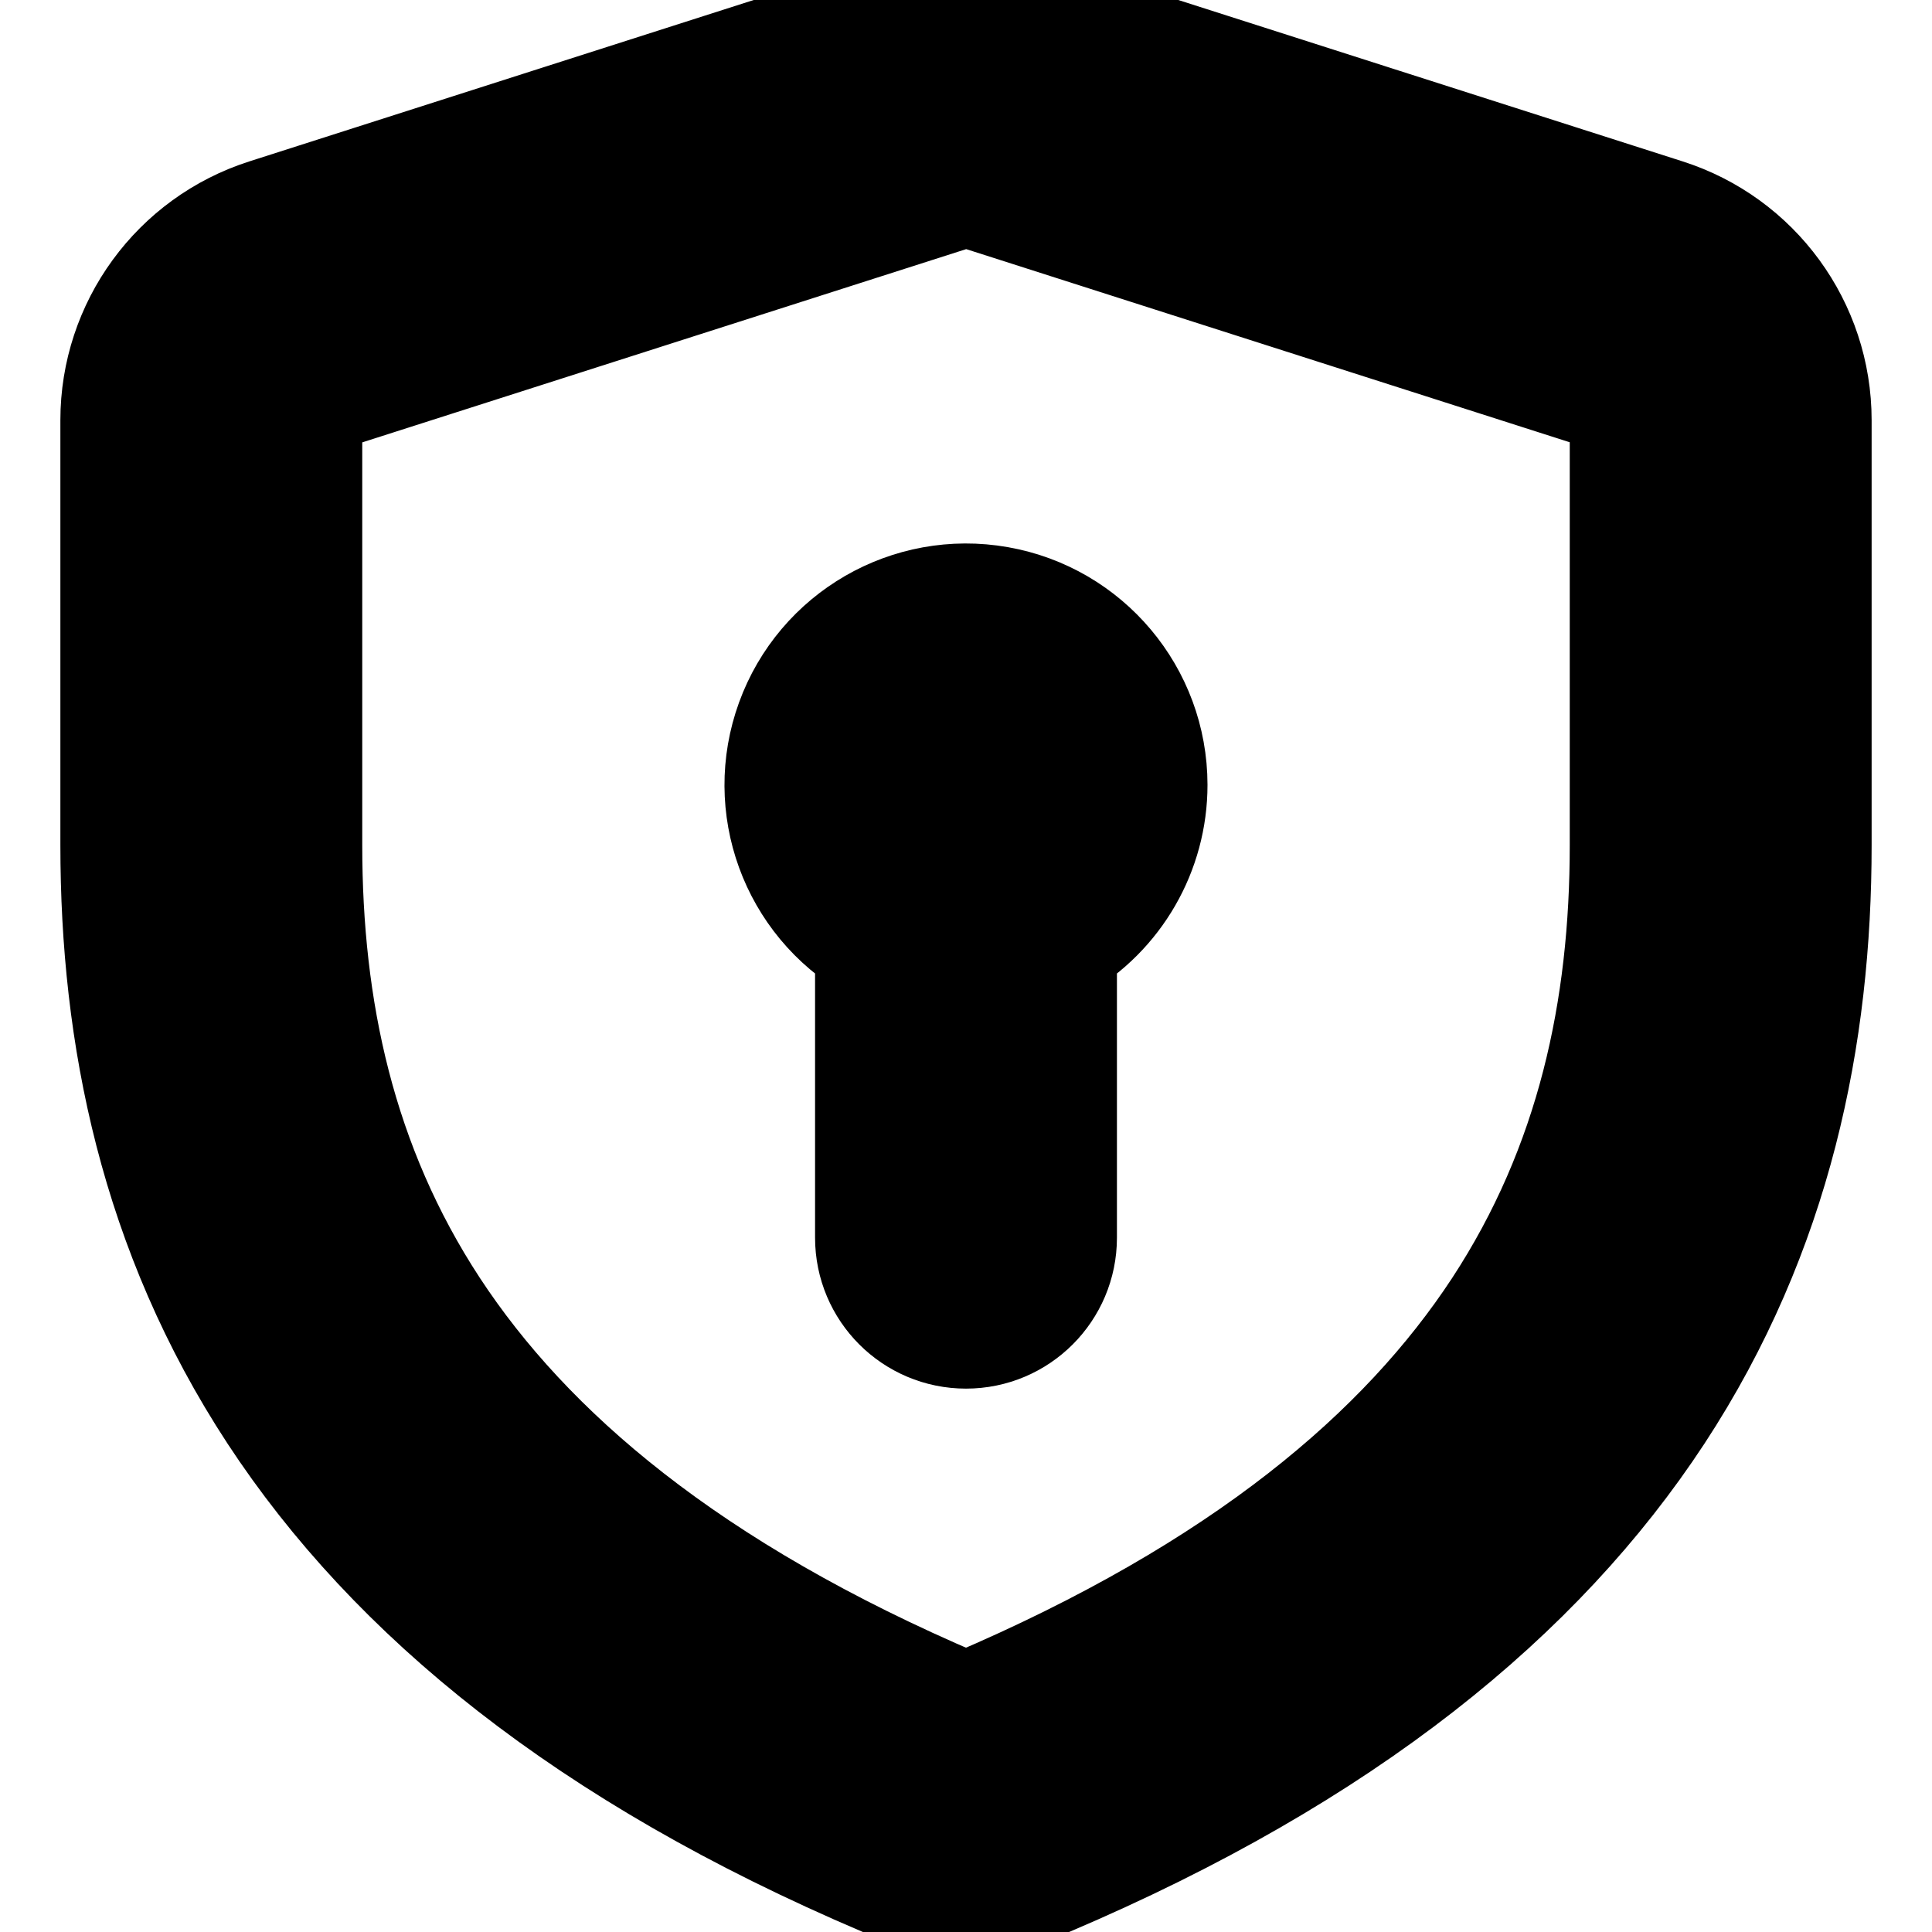
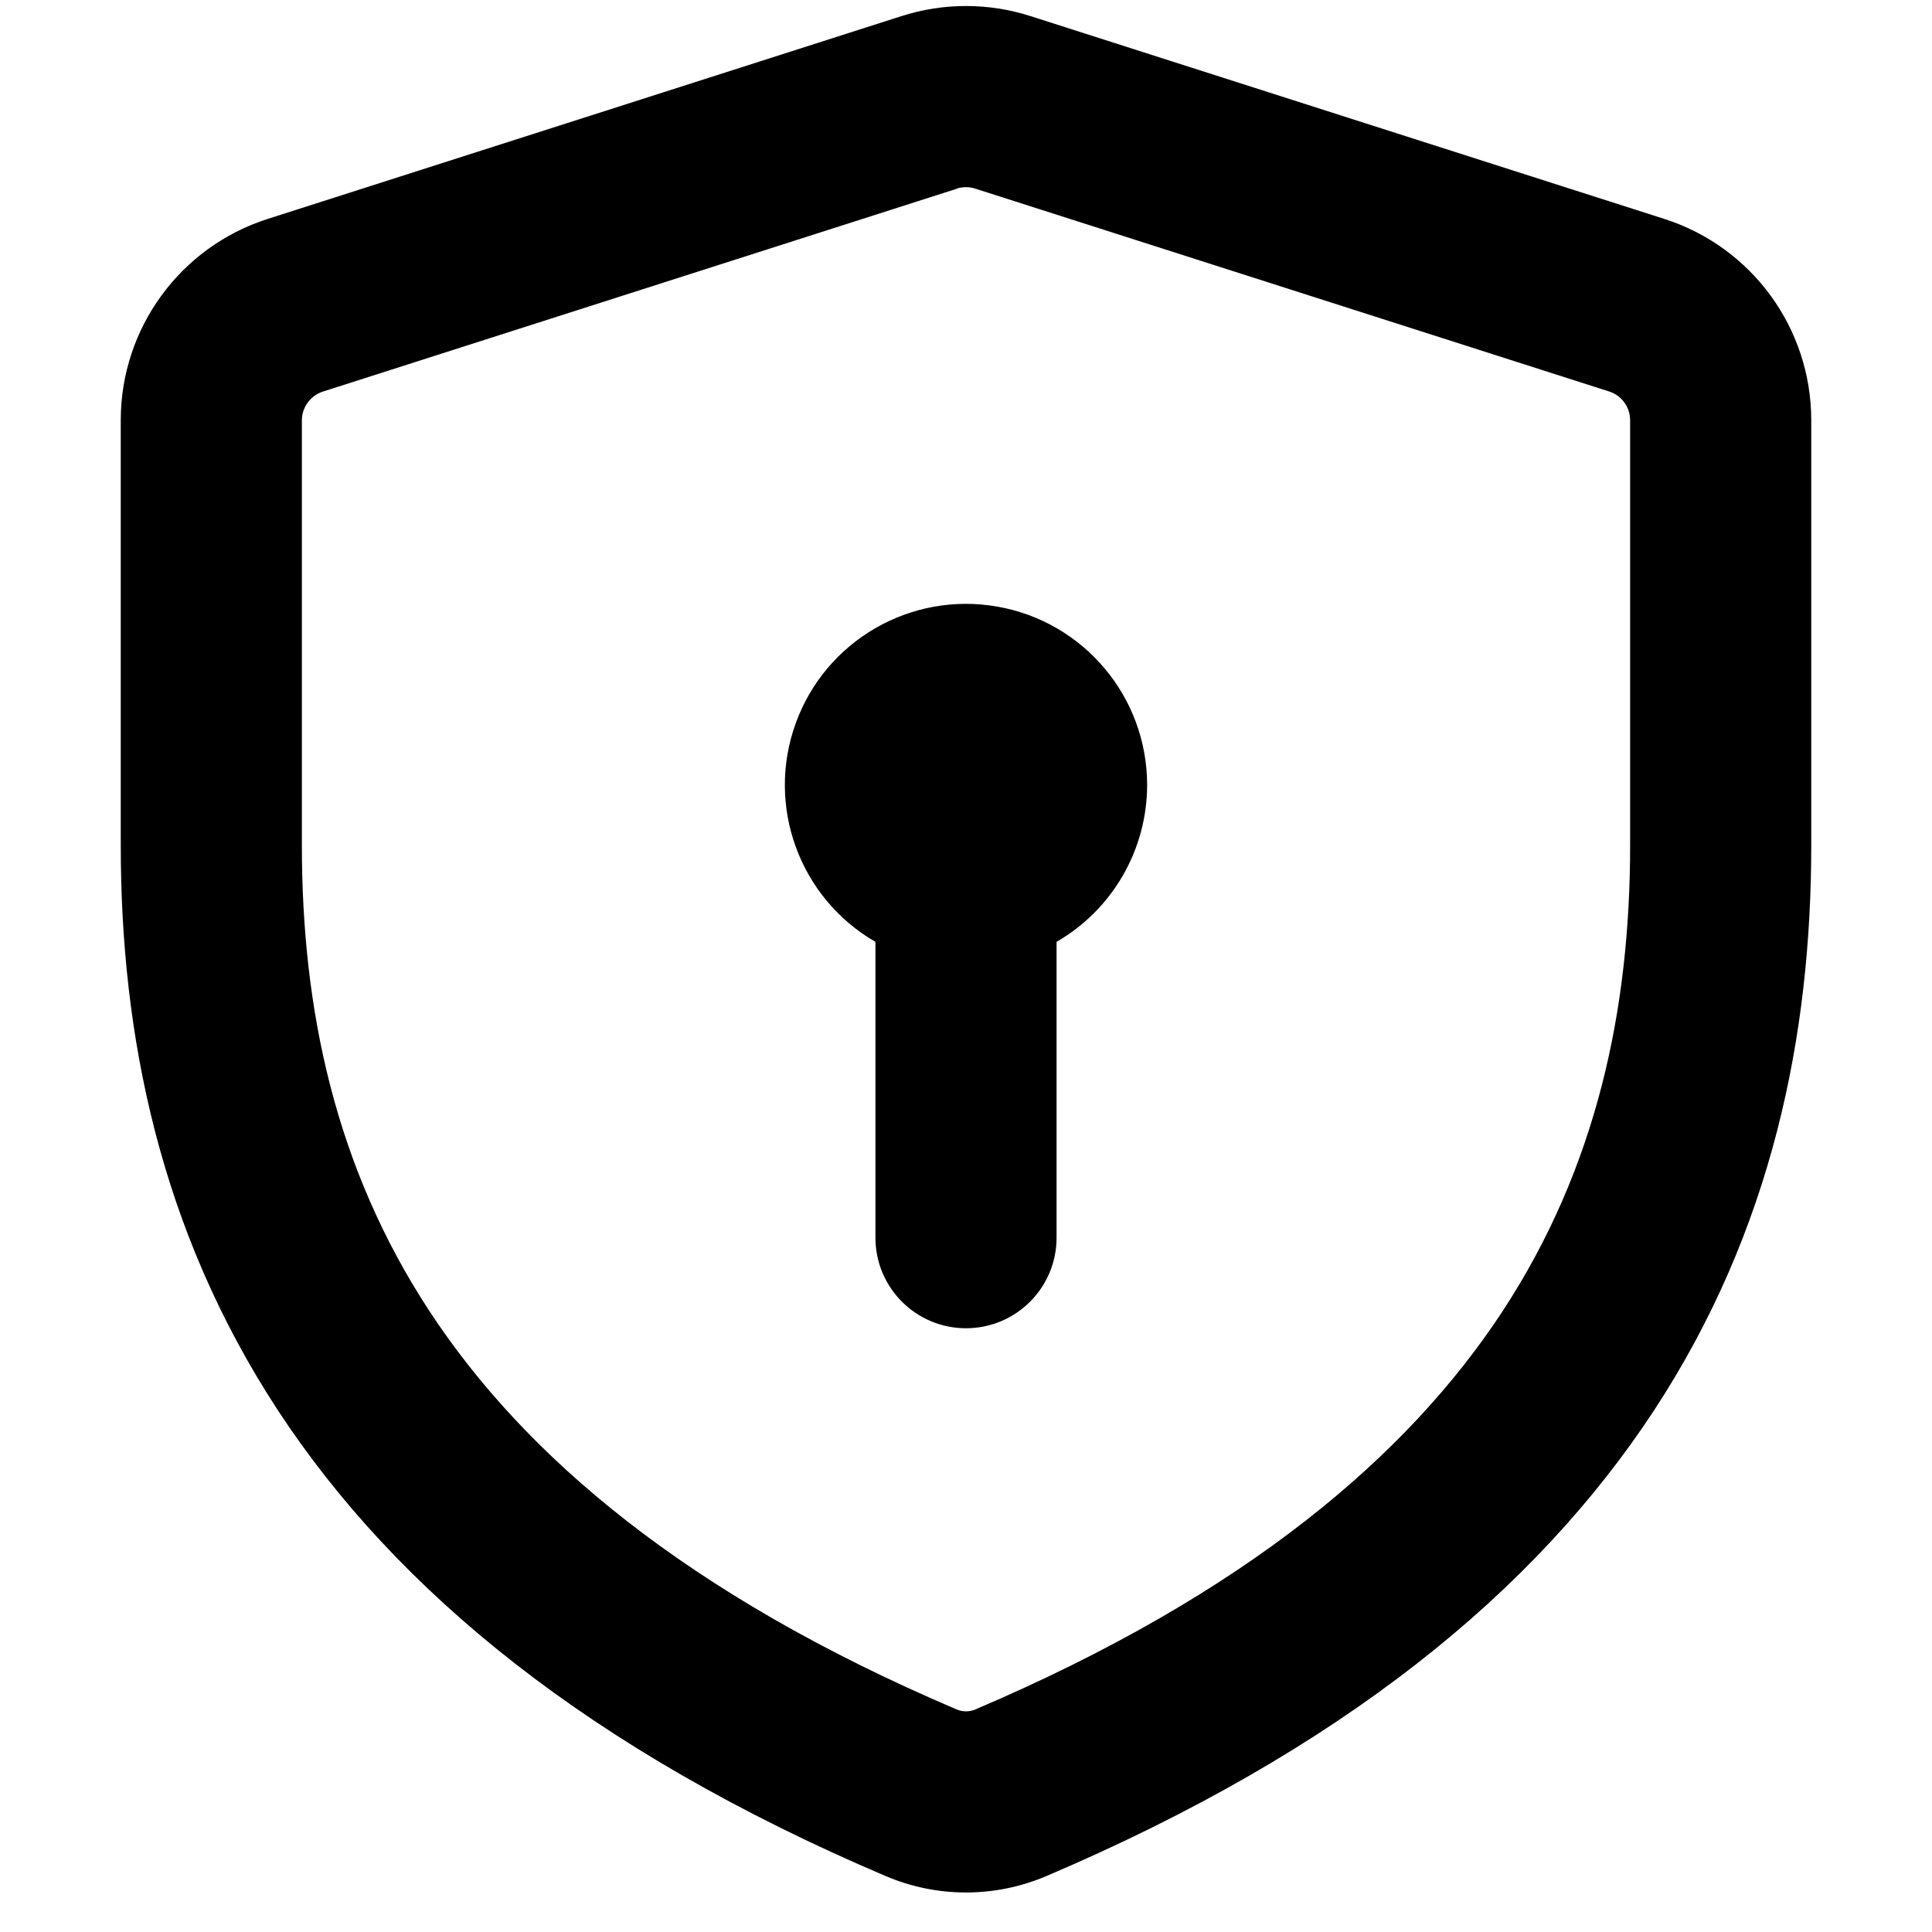
- <svg xmlns="http://www.w3.org/2000/svg" width="24" height="24" viewBox="0 0 16 16" stroke="currentColor">
+ <svg xmlns="http://www.w3.org/2000/svg" width="24" height="24" viewBox="0 0 16 16">
  <path d="m8.533.133 5.25 1.68A1.75 1.75 0 0 1 15 3.48V7c0 1.566-.32 3.182-1.303 4.682-.983 1.498-2.585 2.813-5.032 3.855a1.697 1.697 0 0 1-1.33 0c-2.447-1.042-4.049-2.357-5.032-3.855C1.32 10.182 1 8.566 1 7V3.48a1.75 1.75 0 0 1 1.217-1.667l5.25-1.68a1.748 1.748 0 0 1 1.066 0Zm-.61 1.429.001.001-5.25 1.68a.251.251 0 0 0-.174.237V7c0 1.36.275 2.666 1.057 3.859.784 1.194 2.121 2.342 4.366 3.298a.196.196 0 0 0 .154 0c2.245-.957 3.582-2.103 4.366-3.297C13.225 9.666 13.5 8.358 13.5 7V3.48a.25.25 0 0 0-.174-.238l-5.25-1.68a.25.25 0 0 0-.153 0ZM9.5 6.5c0 .536-.286 1.032-.75 1.3v2.45a.75.75 0 0 1-1.5 0V7.8A1.5 1.5 0 1 1 9.5 6.5Z" fill="currentColor" />
</svg>
